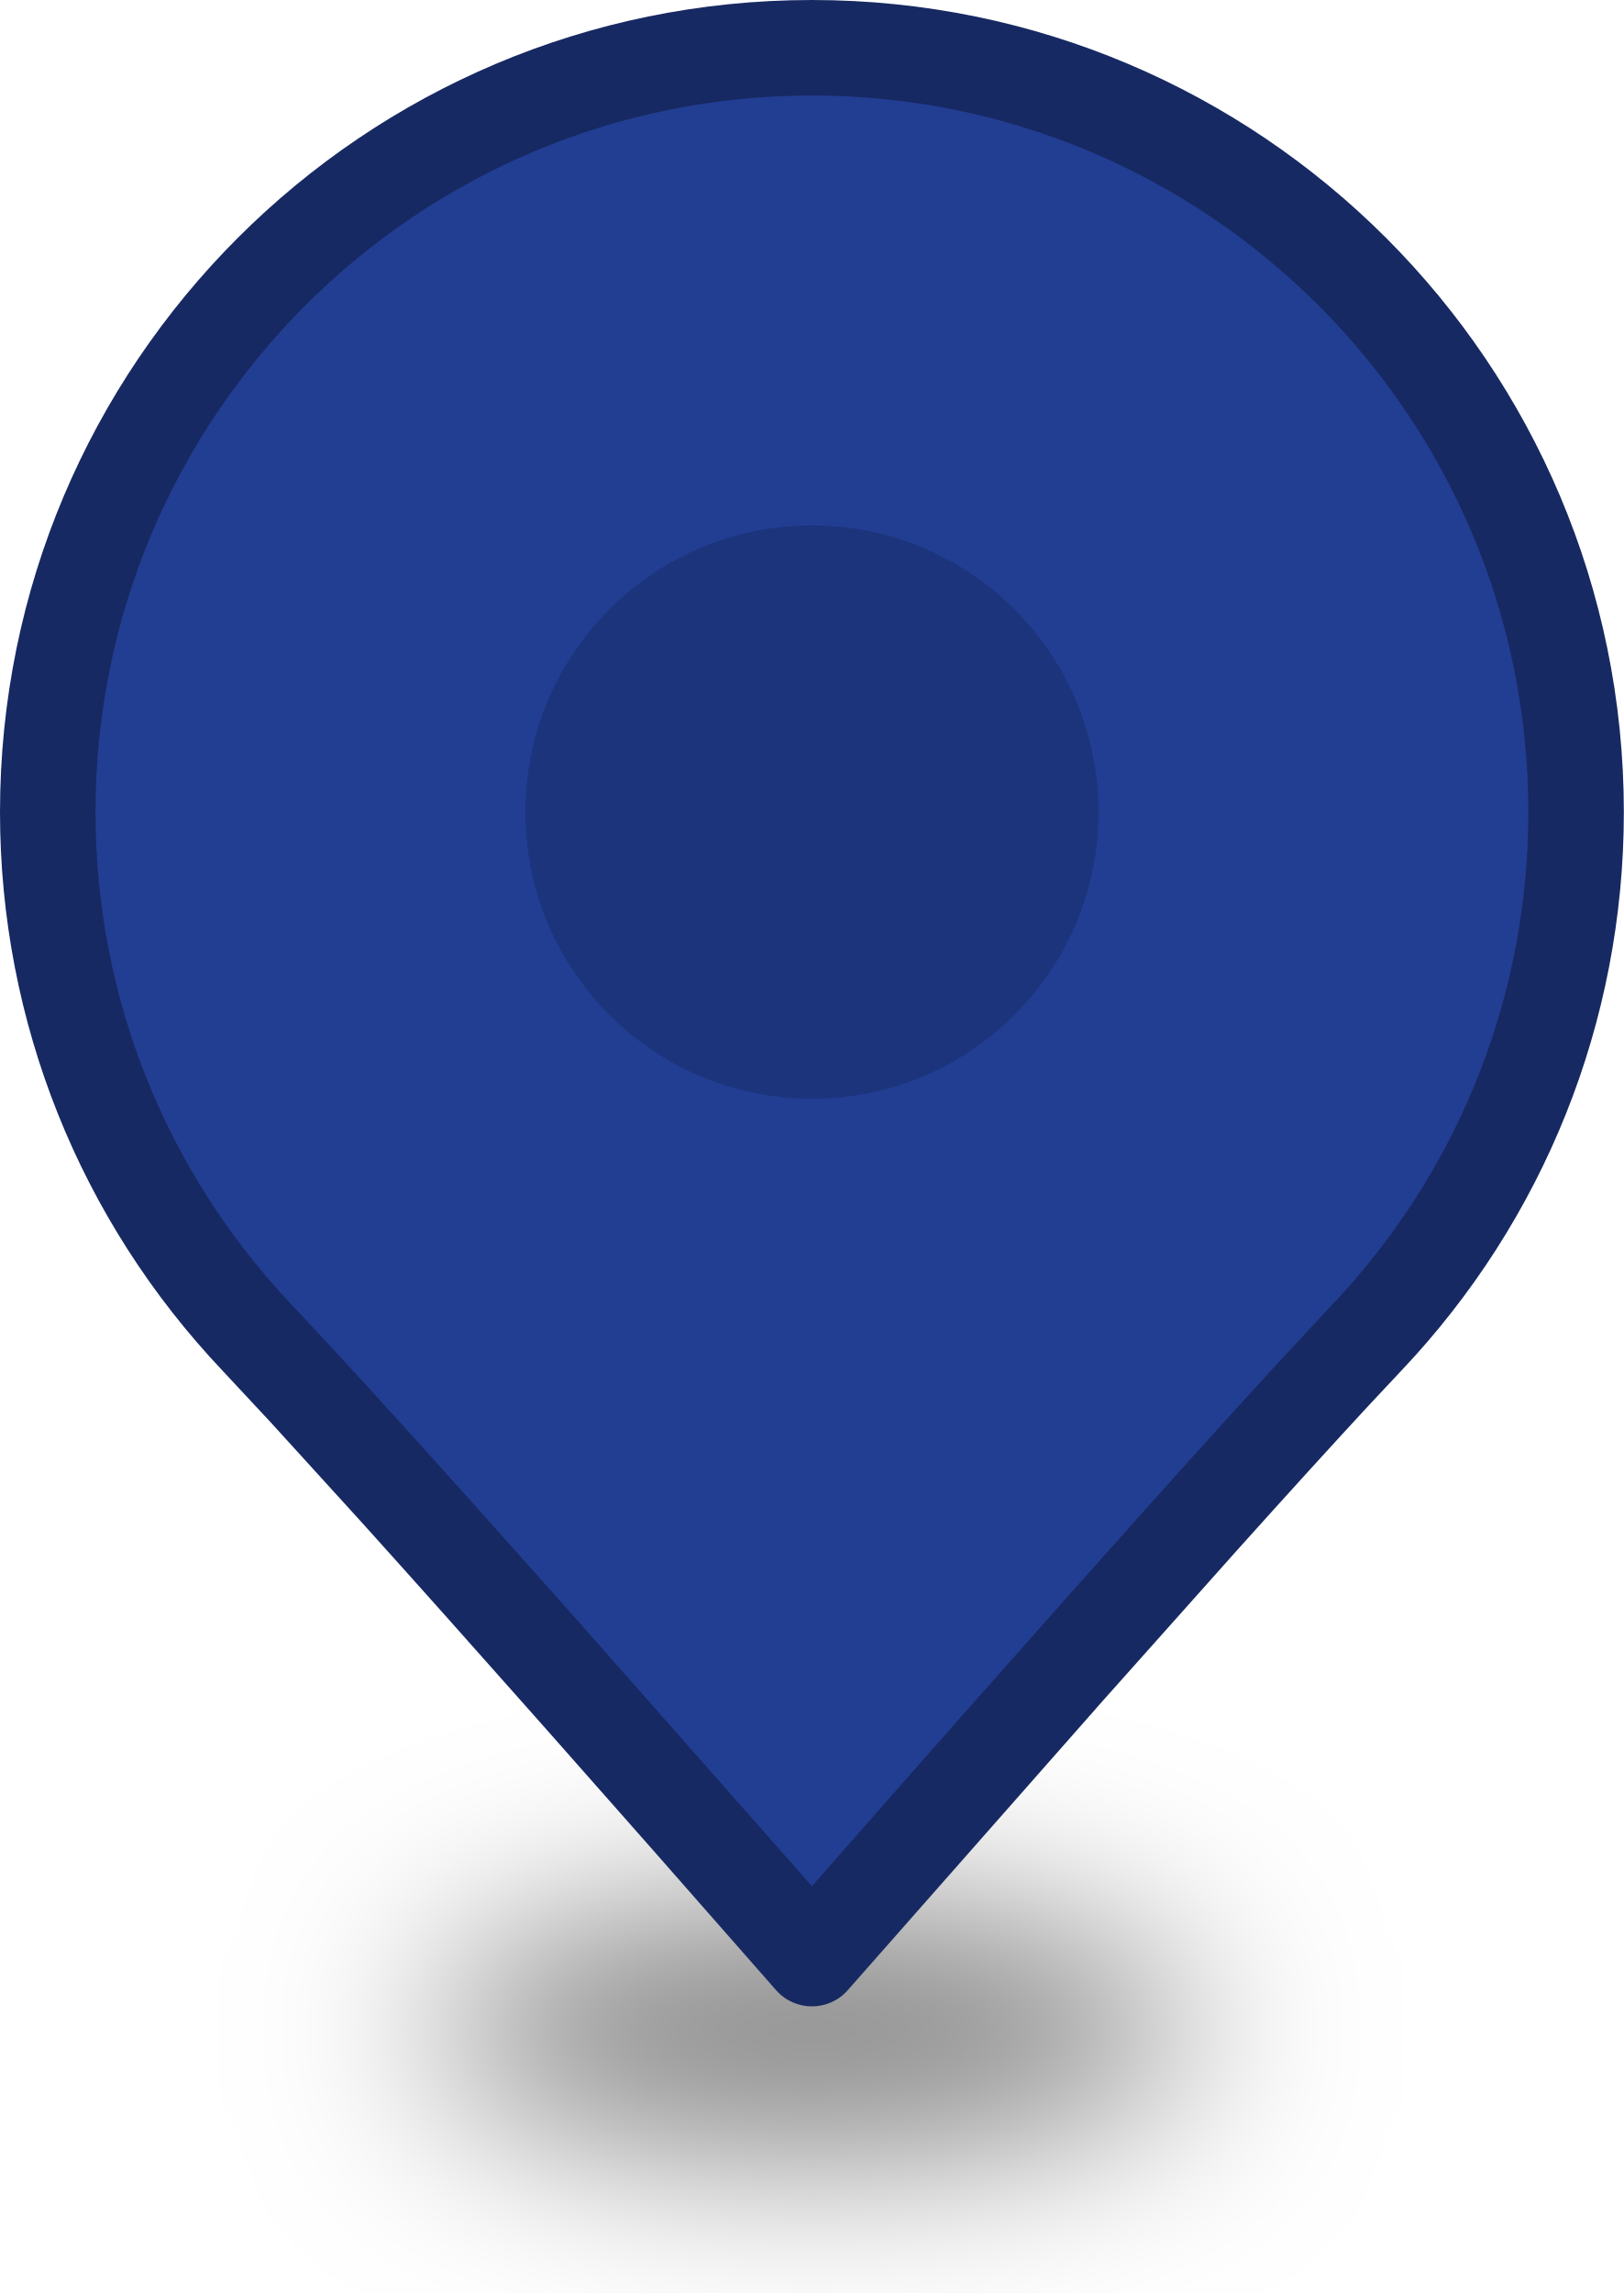
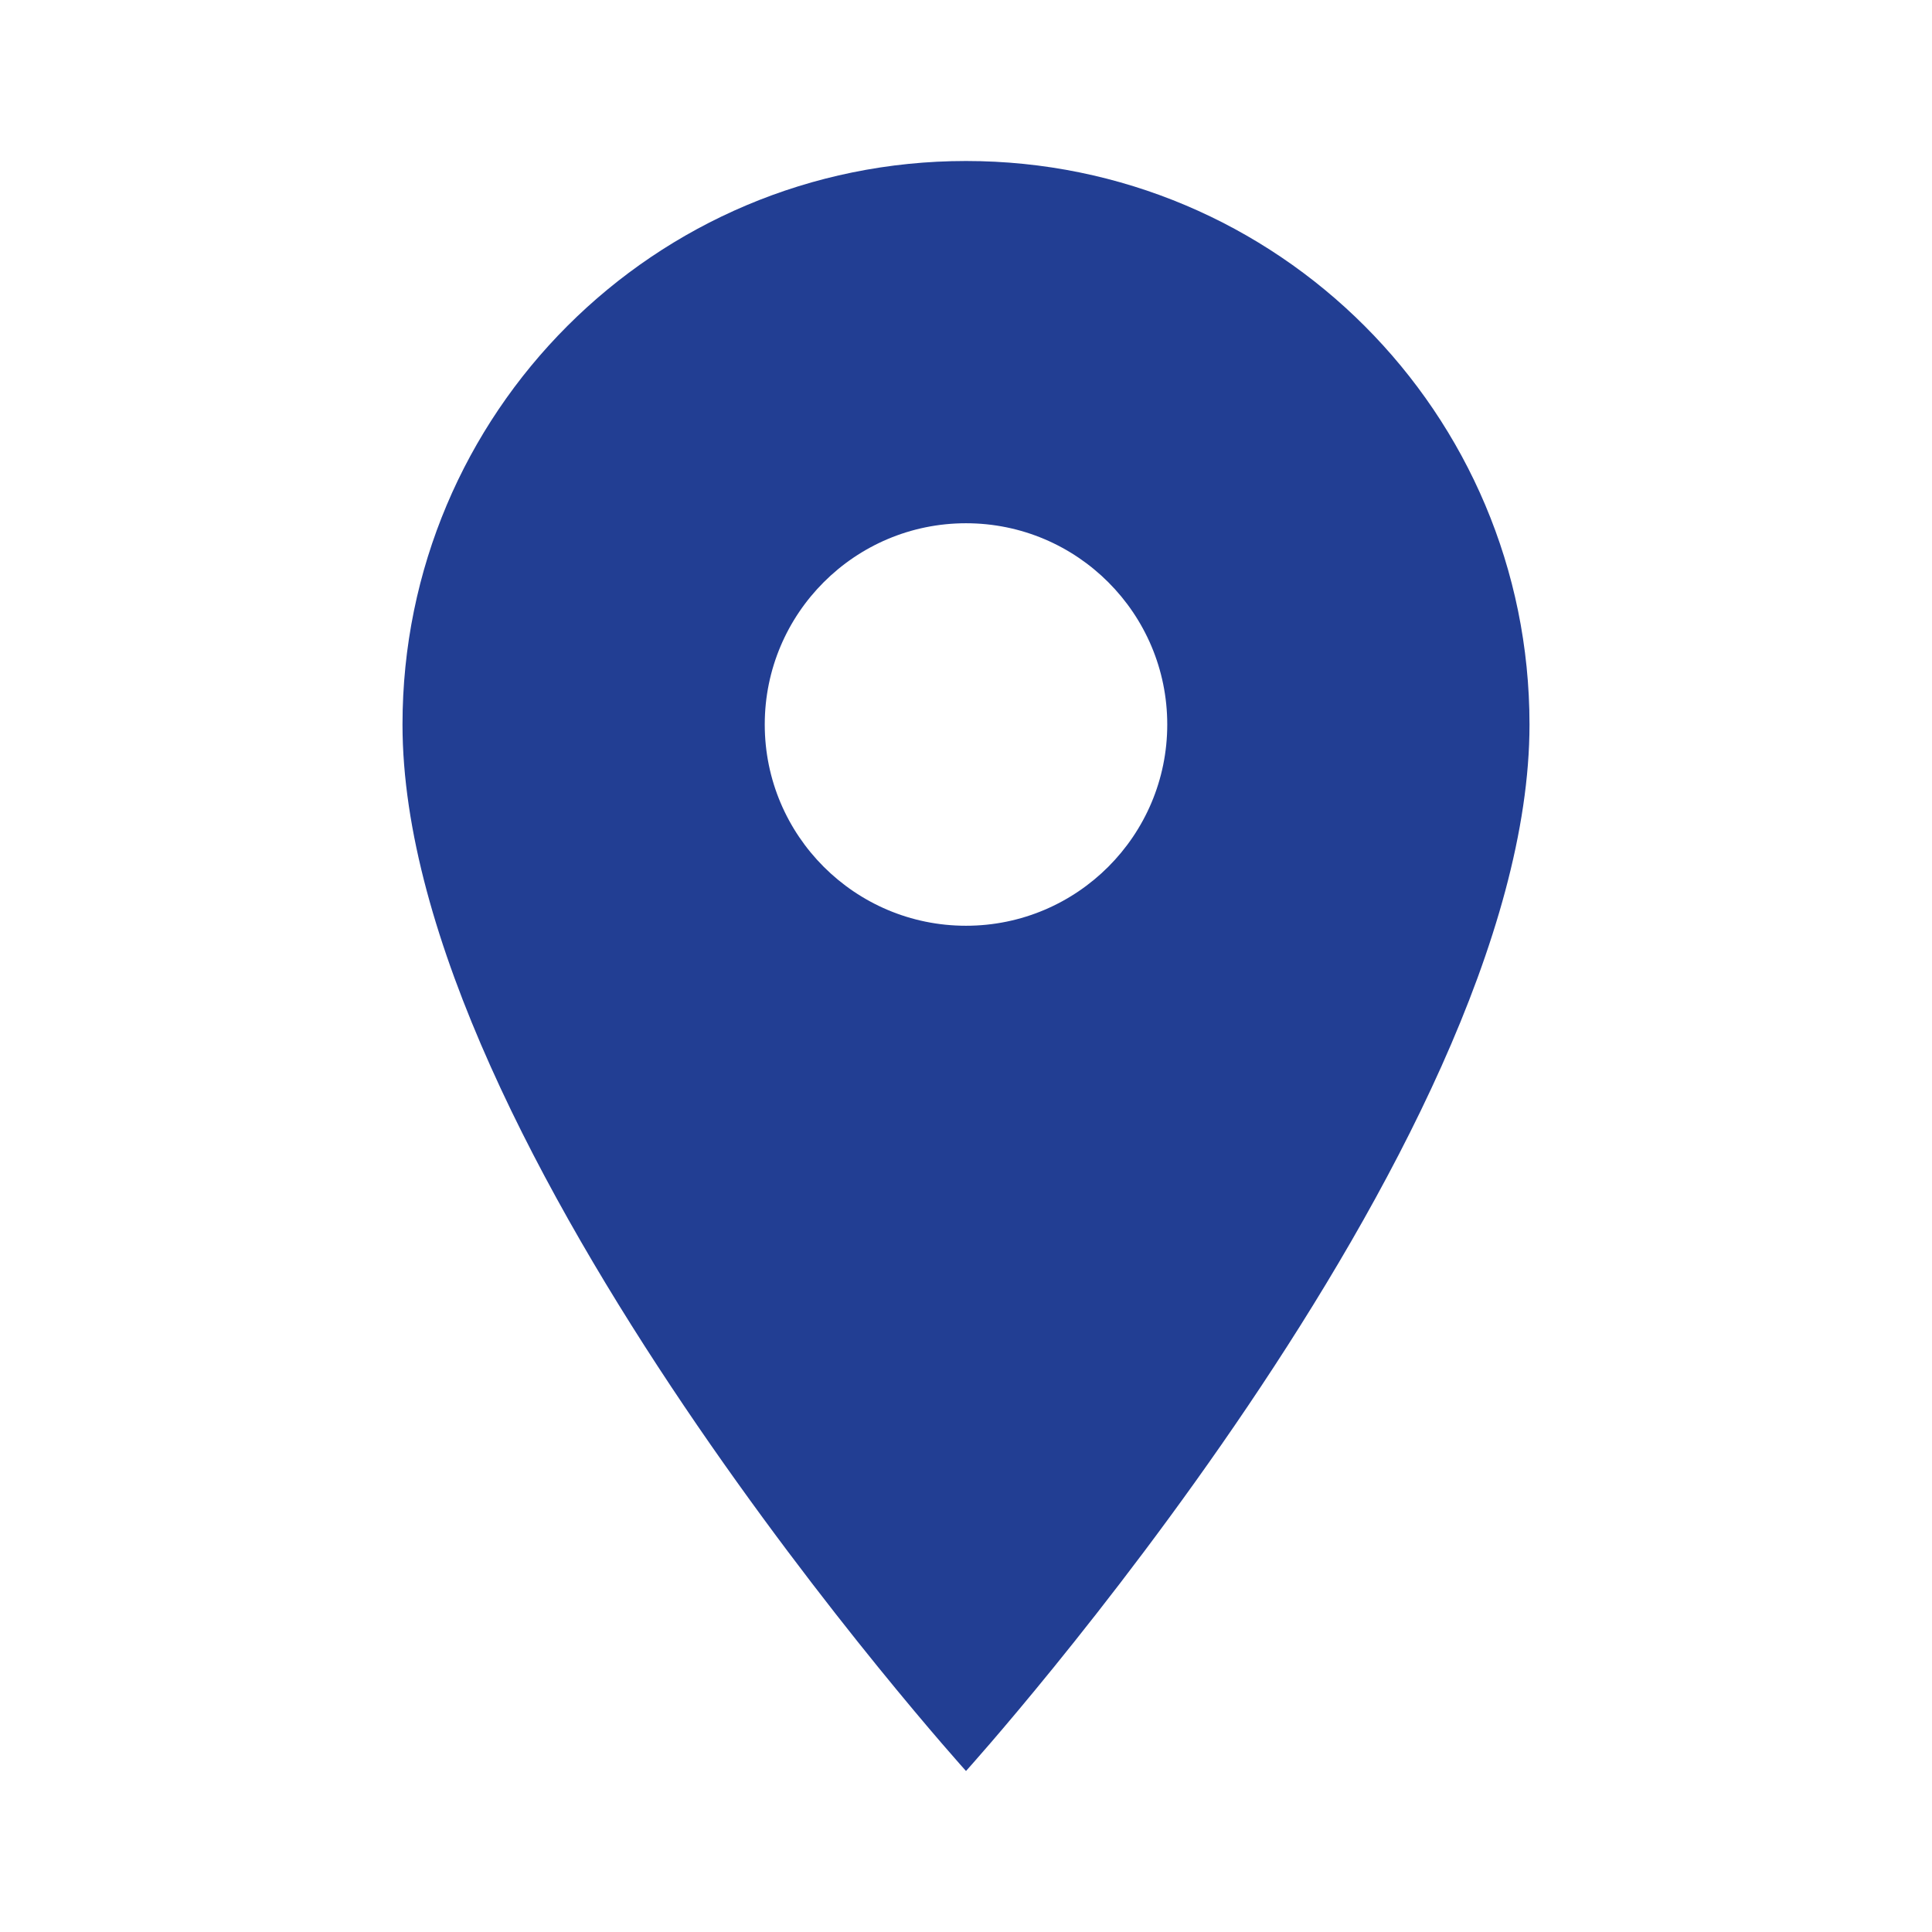
- <svg xmlns="http://www.w3.org/2000/svg" xmlns:xlink="http://www.w3.org/1999/xlink" width="34px" height="48px" viewBox="0 0 34 48" version="1.1">
-   <defs>
-     <ellipse id="path-1" cx="17" cy="42.5" rx="8" ry="2.5" />
-     <filter x="-37.5%" y="-120.0%" width="175.0%" height="340.0%" filterUnits="objectBoundingBox" id="filter-2">
-       <feOffset dx="0" dy="0" in="SourceAlpha" result="shadowOffsetOuter1" />
-       <feGaussianBlur stdDeviation="2" in="shadowOffsetOuter1" result="shadowBlurOuter1" />
-       <feColorMatrix values="0 0 0 0 0   0 0 0 0 0   0 0 0 0 0  0 0 0 0.5 0" type="matrix" in="shadowBlurOuter1" />
-     </filter>
-   </defs>
-   <g id="marker-location" stroke="none" stroke-width="1" fill="none" fill-rule="evenodd">
-     <rect id="Rectangle" x="0" y="0" width="34" height="48" />
-     <g id="Oval" fill="black" fill-opacity="1">
-       <use filter="url(#filter-2)" xlink:href="#path-1" />
-     </g>
-     <path d="M17,41 C22.802,34.386 26.675,30.052 28.62,27.999 C31.335,25.132 33,21.261 33,17 C33,8.163 25.837,1 17,1 C8.163,1 1,8.163 1,17 C1,21.261 2.666,25.133 5.382,28.001 C7.326,30.053 11.199,34.386 17,41 Z" id="Oval-Copy" fill="#223e93" />
-     <path d="M17.752,41.659 L23.098,35.595 L25.895,32.459 C26.999,31.23 27.916,30.222 28.647,29.433 L29.346,28.687 C32.315,25.551 34,21.407 34,17 C34,7.611 26.389,0 17,0 C7.611,0 0,7.611 0,17 C0,21.407 1.686,25.553 4.656,28.689 L5.672,29.779 L7.597,31.894 C9.715,34.244 12.6,37.5 16.248,41.659 C16.647,42.114 17.353,42.114 17.752,41.659 Z M17,39.484 L12,33.818 L9.898,31.463 C8.248,29.622 6.985,28.239 6.108,27.313 C3.486,24.545 2,20.891 2,17 C2,8.716 8.716,2 17,2 C25.284,2 32,8.716 32,17 C32,20.756 30.615,24.292 28.161,27.022 L26.667,28.63 C24.612,30.868 21.391,34.484 17,39.484 Z" id="Oval" fill="#172962" fill-rule="nonzero" />
-     <circle id="Oval" fill="#1c347b" cx="17" cy="17" r="6" />
-   </g>
+ <svg xmlns="http://www.w3.org/2000/svg" width="24" height="24" viewBox="0 0 24 24">
+   <path fill="#223E93" d="M12 2C8.13 2 5 5.13 5 9c0 5.25 7 13 7 13s7-7.75 7-13c0-3.87-3.13-7-7-7zm0 9.5c-1.38 0-2.5-1.12-2.5-2.5s1.12-2.5 2.5-2.5 2.5 1.12 2.5 2.5-1.12 2.5-2.5 2.5z" />
</svg>
